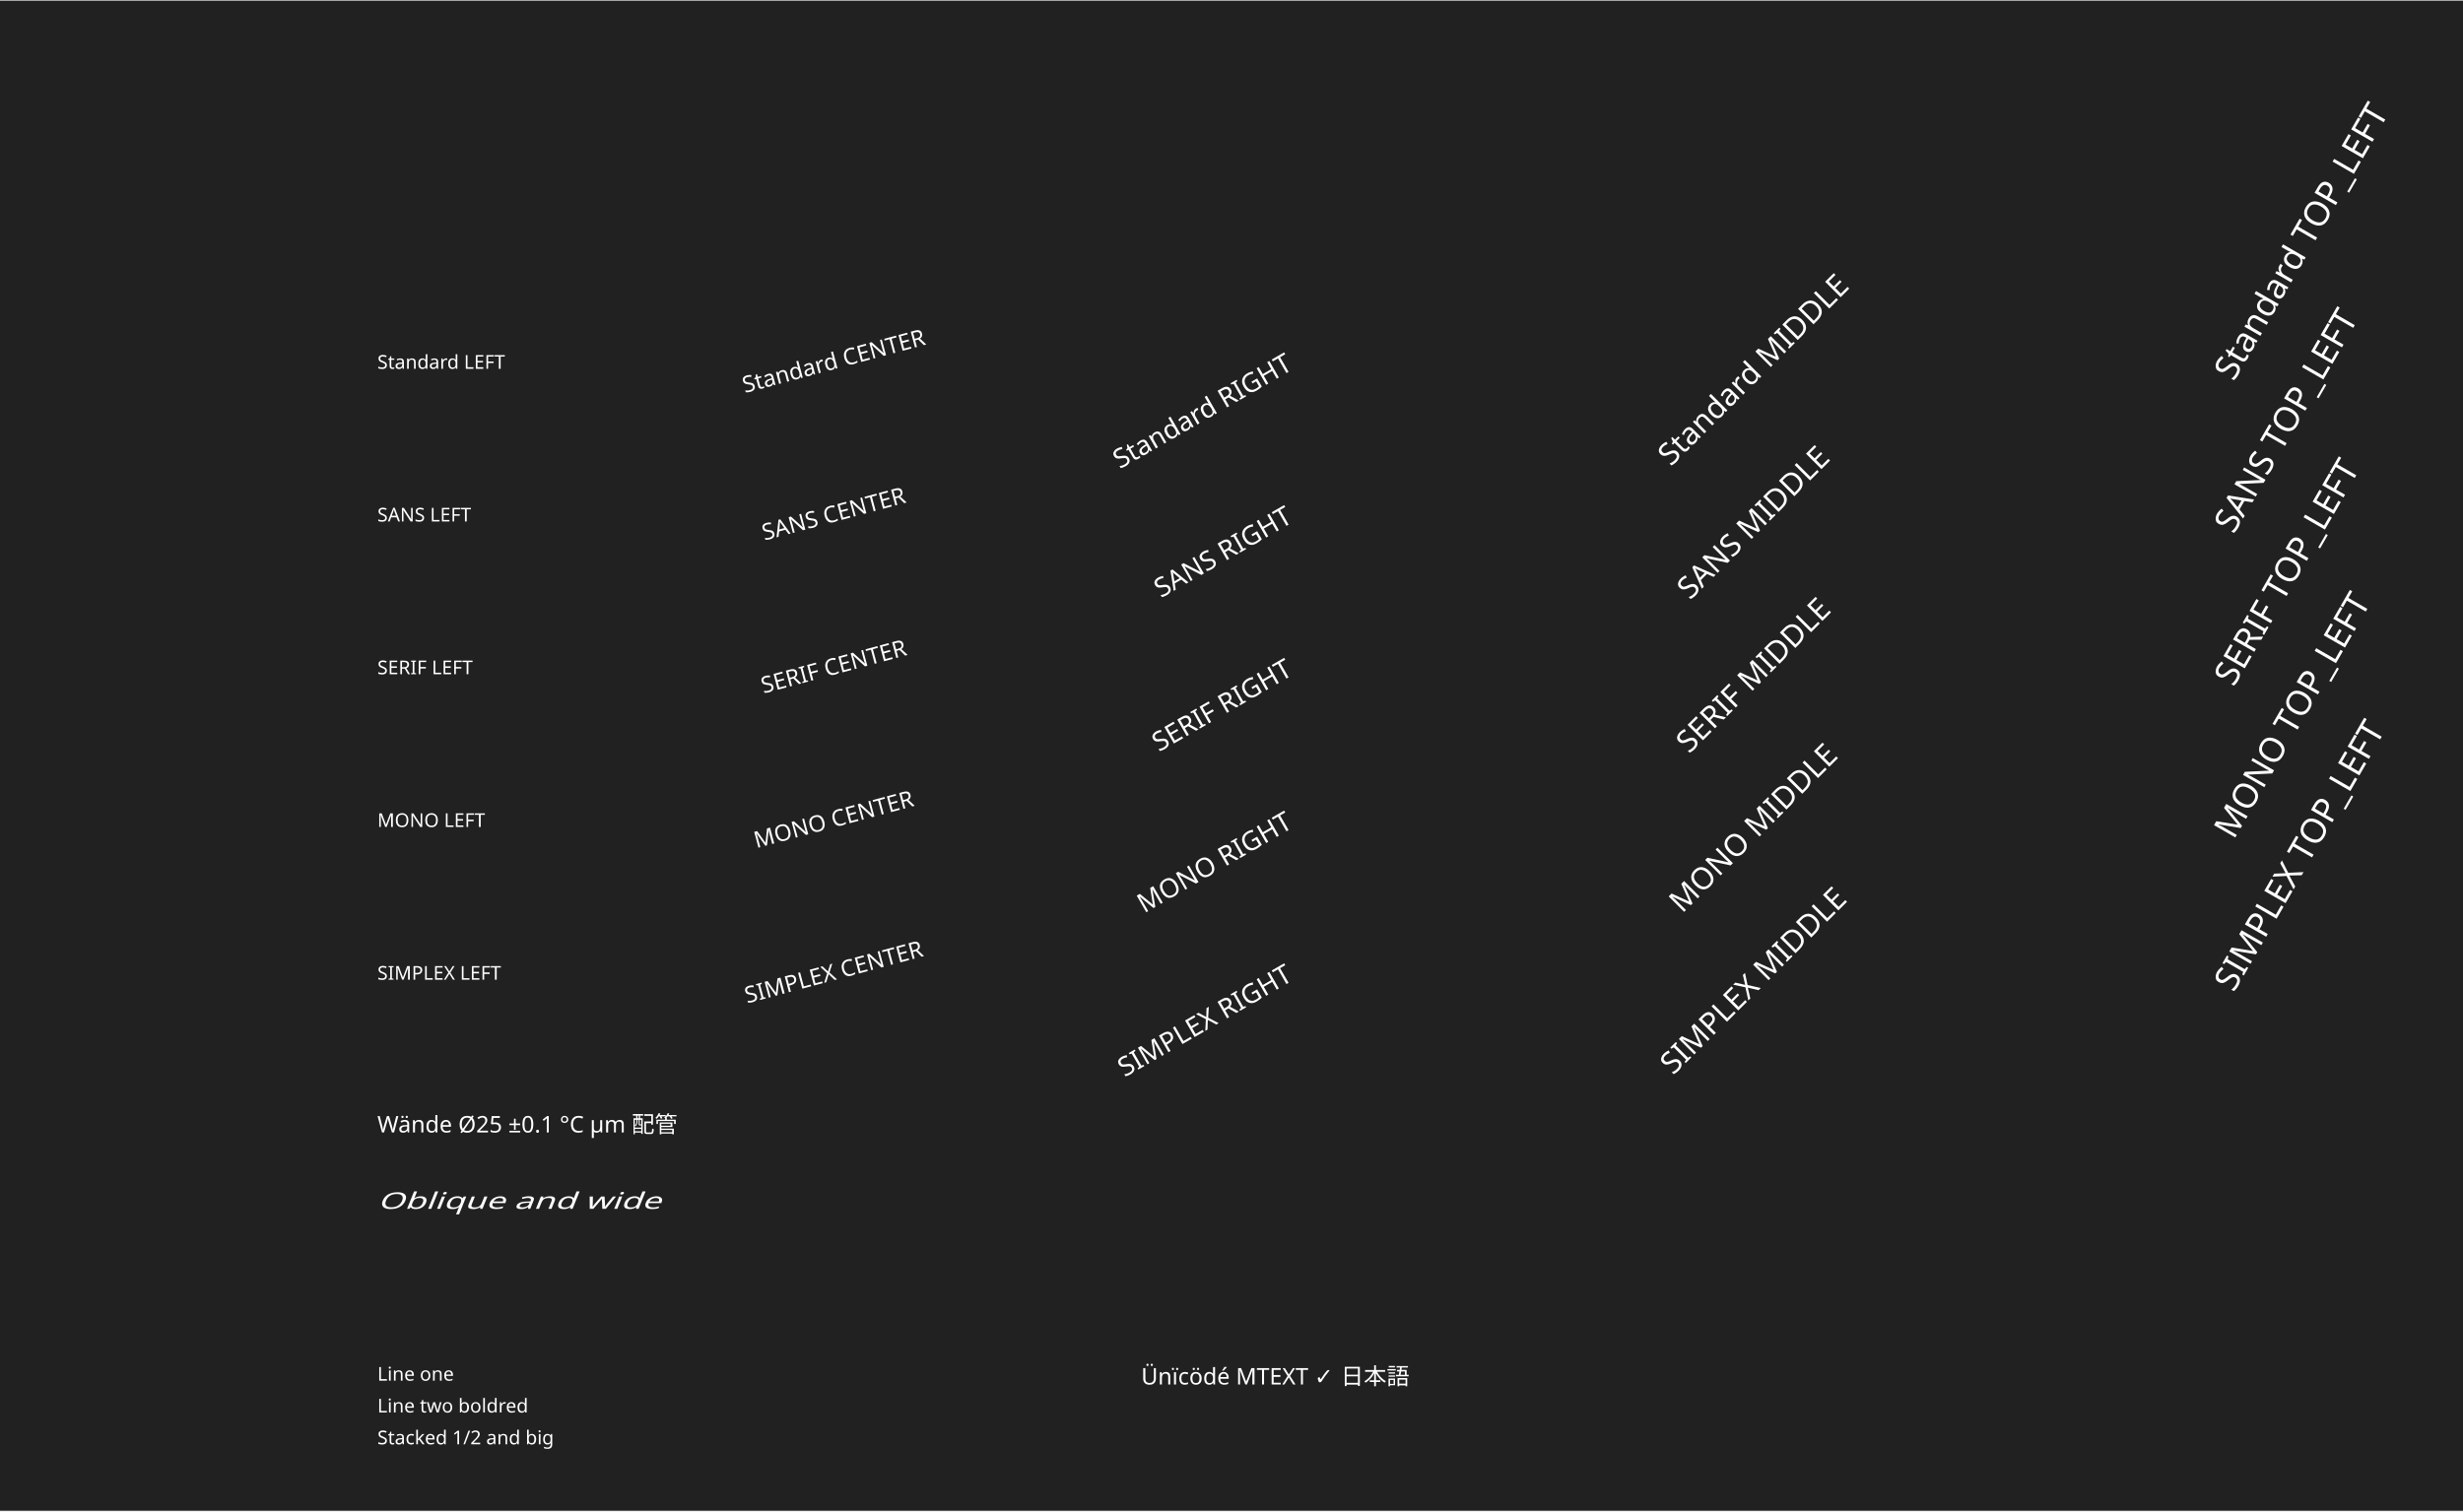
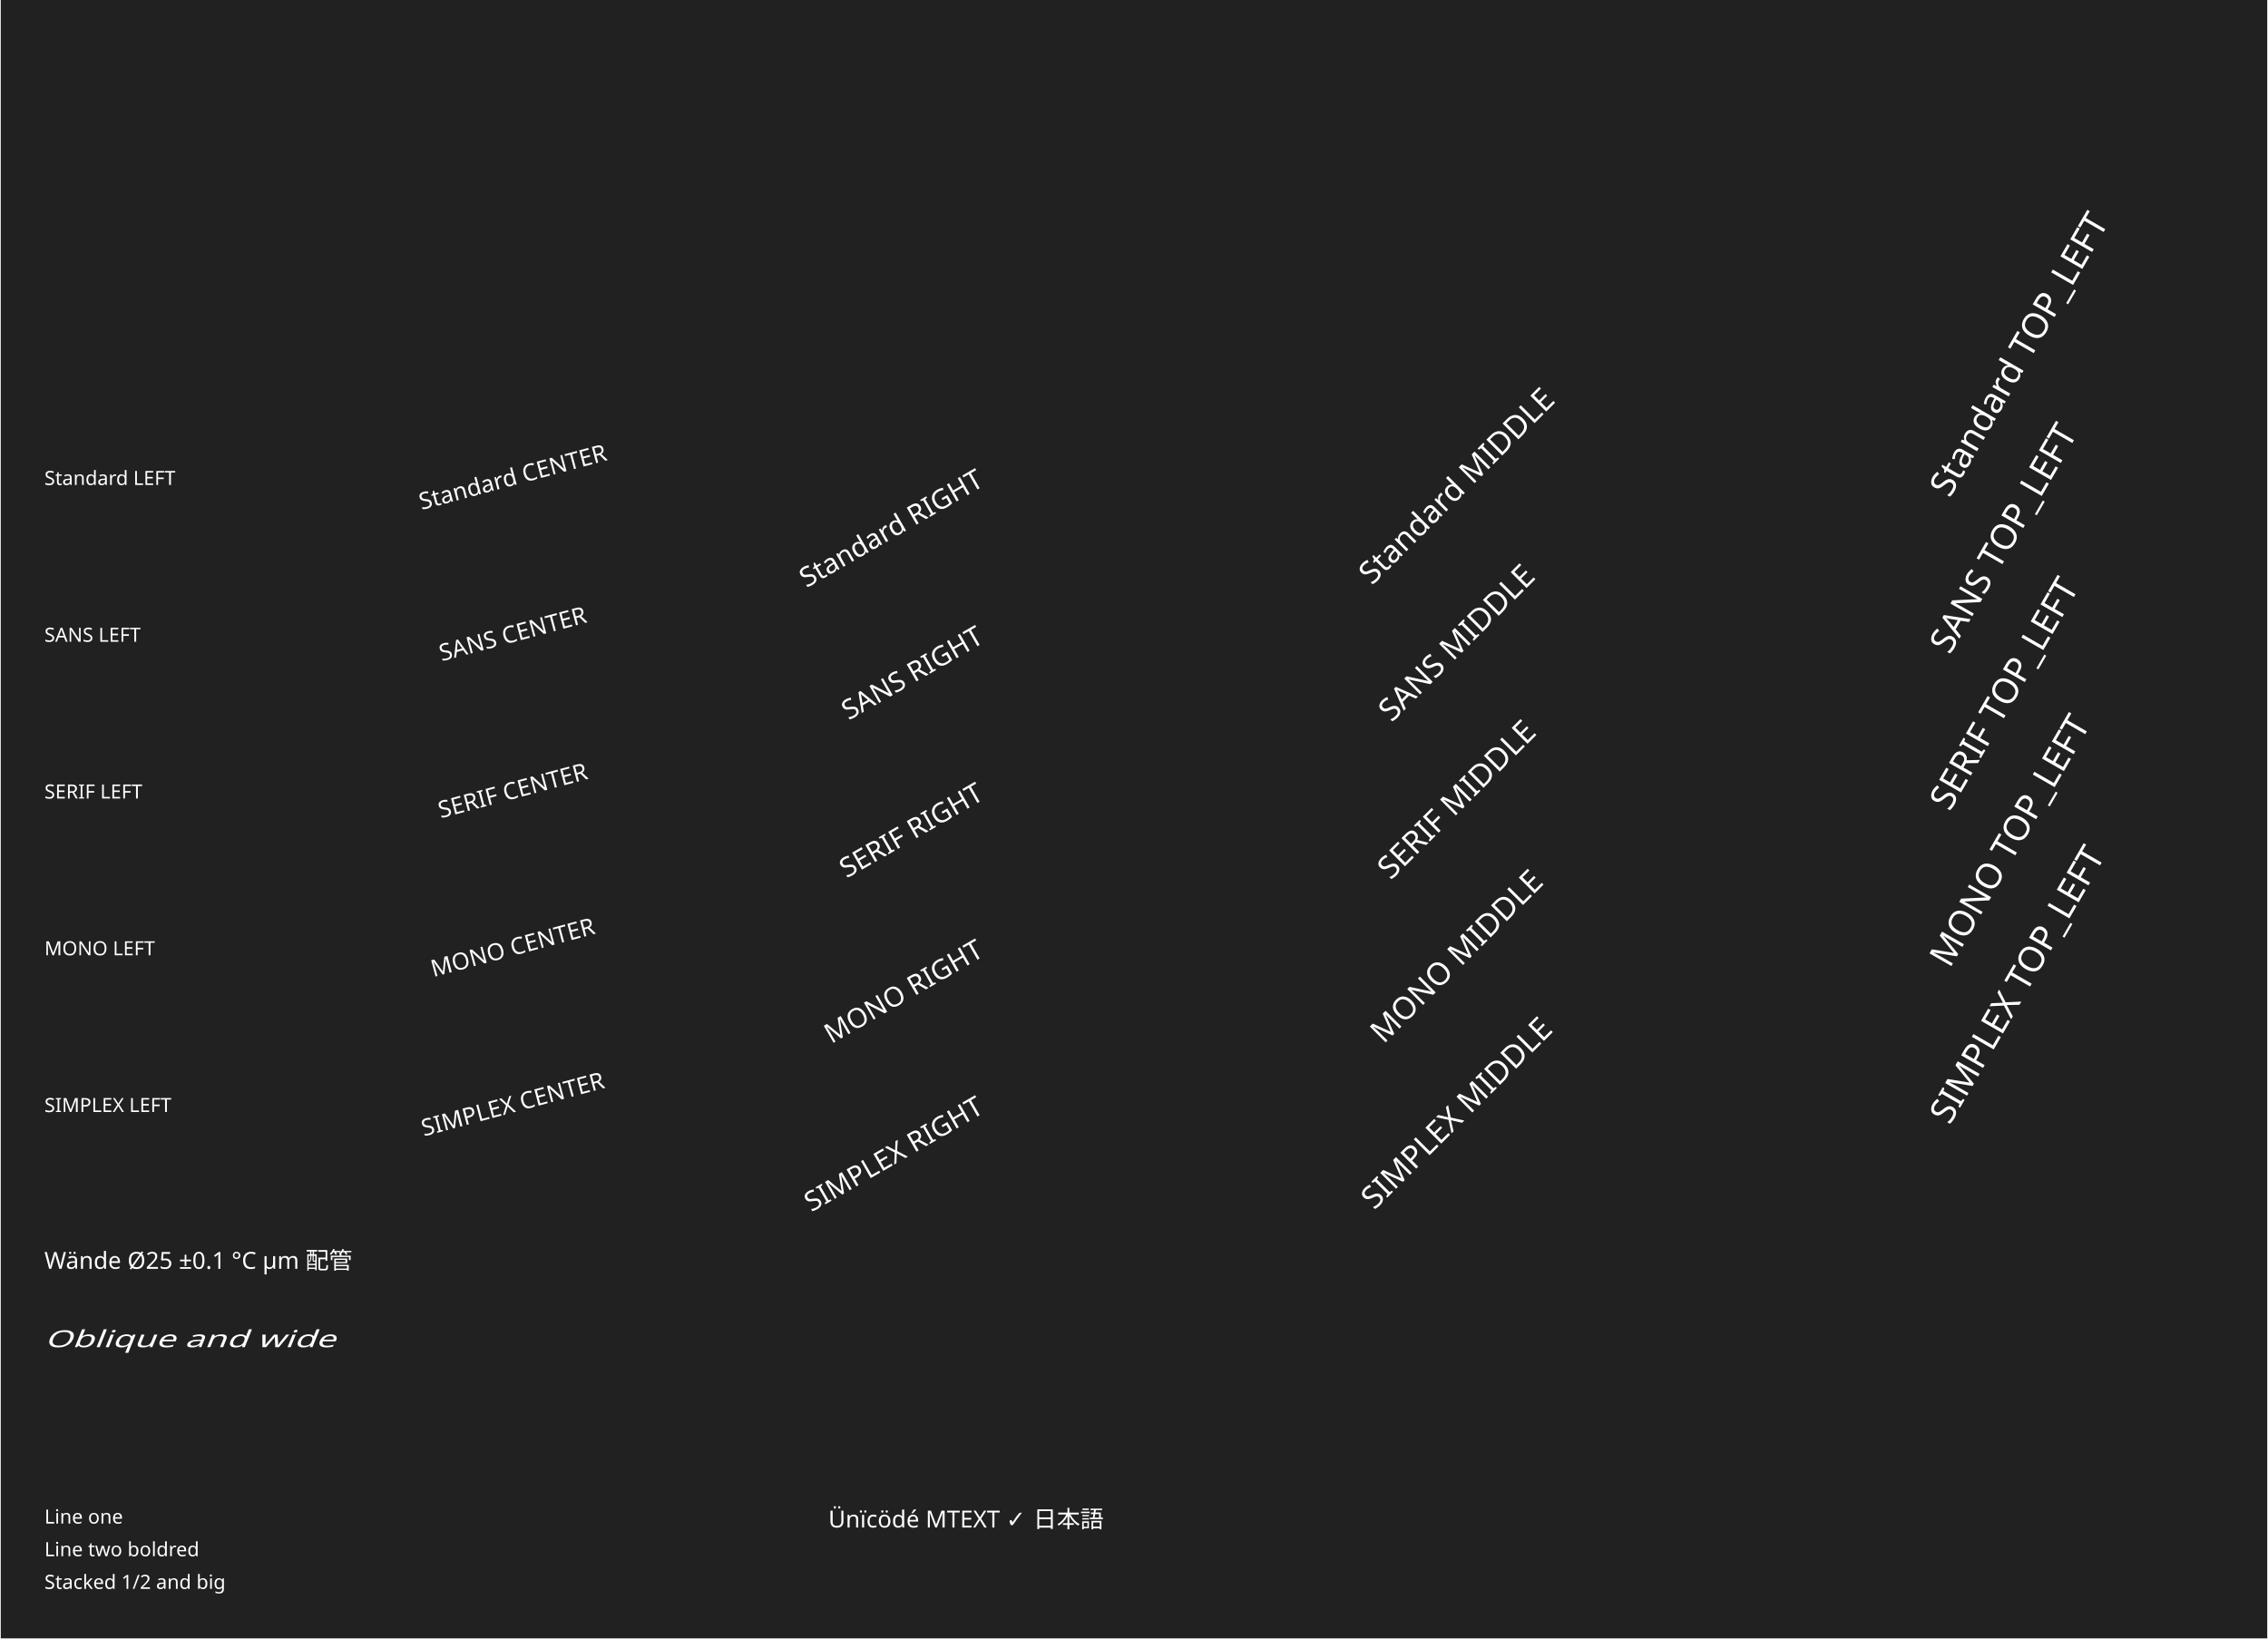
- <svg xmlns="http://www.w3.org/2000/svg" viewBox="-49.401 -48.202 322.449 197.736" width="800" height="491">
-   <rect x="-49.401" y="-48.202" width="322.449" height="197.736" fill="#212121" />
-   <g transform="scale(1 -1)" fill="none" stroke-width="0.215" stroke-linecap="round">
+ <svg xmlns="http://www.w3.org/2000/svg" viewBox="-5.559 -61.873 289.087 209.015" width="800" height="578">
+   <rect x="-5.559" y="-61.873" width="289.087" height="209.015" fill="#212121" />
+   <g transform="scale(1 -1)" fill="none" stroke-width="0.193" stroke-linecap="round">
    <g data-layer="0">
      <text transform="translate(0 0) rotate(0) scale(1 -1) skewX(0)" font-size="2.5" font-family="sans-serif" text-anchor="start" dominant-baseline="alphabetic" fill="#ffffff" stroke="none">Standard LEFT</text>
      <text transform="translate(60 0) rotate(15) scale(1 -1) skewX(0)" font-size="3" font-family="sans-serif" text-anchor="middle" dominant-baseline="alphabetic" fill="#ffffff" stroke="none">Standard CENTER</text>
      <text transform="translate(120 0) rotate(30) scale(1 -1) skewX(0)" font-size="3.5" font-family="sans-serif" text-anchor="end" dominant-baseline="alphabetic" fill="#ffffff" stroke="none">Standard RIGHT</text>
      <text transform="translate(180 0) rotate(45) scale(1 -1) skewX(0)" font-size="4" font-family="sans-serif" text-anchor="middle" dominant-baseline="central" fill="#ffffff" stroke="none">Standard MIDDLE</text>
      <text transform="translate(240 0) rotate(60) scale(1 -1) skewX(0)" font-size="4.5" font-family="sans-serif" text-anchor="start" dominant-baseline="text-before-edge" fill="#ffffff" stroke="none">Standard TOP_LEFT</text>
      <text transform="translate(0 -20) rotate(0) scale(1 -1) skewX(0)" font-size="2.5" font-family="sans-serif" text-anchor="start" dominant-baseline="alphabetic" fill="#ffffff" stroke="none">SANS LEFT</text>
      <text transform="translate(60 -20) rotate(15) scale(1 -1) skewX(0)" font-size="3" font-family="sans-serif" text-anchor="middle" dominant-baseline="alphabetic" fill="#ffffff" stroke="none">SANS CENTER</text>
      <text transform="translate(120 -20) rotate(30) scale(1 -1) skewX(0)" font-size="3.5" font-family="sans-serif" text-anchor="end" dominant-baseline="alphabetic" fill="#ffffff" stroke="none">SANS RIGHT</text>
      <text transform="translate(180 -20) rotate(45) scale(1 -1) skewX(0)" font-size="4" font-family="sans-serif" text-anchor="middle" dominant-baseline="central" fill="#ffffff" stroke="none">SANS MIDDLE</text>
      <text transform="translate(240 -20) rotate(60) scale(1 -1) skewX(0)" font-size="4.5" font-family="sans-serif" text-anchor="start" dominant-baseline="text-before-edge" fill="#ffffff" stroke="none">SANS TOP_LEFT</text>
      <text transform="translate(0 -40) rotate(0) scale(1 -1) skewX(0)" font-size="2.5" font-family="sans-serif" text-anchor="start" dominant-baseline="alphabetic" fill="#ffffff" stroke="none">SERIF LEFT</text>
      <text transform="translate(60 -40) rotate(15) scale(1 -1) skewX(0)" font-size="3" font-family="sans-serif" text-anchor="middle" dominant-baseline="alphabetic" fill="#ffffff" stroke="none">SERIF CENTER</text>
      <text transform="translate(120 -40) rotate(30) scale(1 -1) skewX(0)" font-size="3.5" font-family="sans-serif" text-anchor="end" dominant-baseline="alphabetic" fill="#ffffff" stroke="none">SERIF RIGHT</text>
      <text transform="translate(180 -40) rotate(45) scale(1 -1) skewX(0)" font-size="4" font-family="sans-serif" text-anchor="middle" dominant-baseline="central" fill="#ffffff" stroke="none">SERIF MIDDLE</text>
      <text transform="translate(240 -40) rotate(60) scale(1 -1) skewX(0)" font-size="4.5" font-family="sans-serif" text-anchor="start" dominant-baseline="text-before-edge" fill="#ffffff" stroke="none">SERIF TOP_LEFT</text>
      <text transform="translate(0 -60) rotate(0) scale(1 -1) skewX(0)" font-size="2.5" font-family="sans-serif" text-anchor="start" dominant-baseline="alphabetic" fill="#ffffff" stroke="none">MONO LEFT</text>
      <text transform="translate(60 -60) rotate(15) scale(1 -1) skewX(0)" font-size="3" font-family="sans-serif" text-anchor="middle" dominant-baseline="alphabetic" fill="#ffffff" stroke="none">MONO CENTER</text>
      <text transform="translate(120 -60) rotate(30) scale(1 -1) skewX(0)" font-size="3.5" font-family="sans-serif" text-anchor="end" dominant-baseline="alphabetic" fill="#ffffff" stroke="none">MONO RIGHT</text>
      <text transform="translate(180 -60) rotate(45) scale(1 -1) skewX(0)" font-size="4" font-family="sans-serif" text-anchor="middle" dominant-baseline="central" fill="#ffffff" stroke="none">MONO MIDDLE</text>
      <text transform="translate(240 -60) rotate(60) scale(1 -1) skewX(0)" font-size="4.5" font-family="sans-serif" text-anchor="start" dominant-baseline="text-before-edge" fill="#ffffff" stroke="none">MONO TOP_LEFT</text>
      <text transform="translate(0 -80) rotate(0) scale(1 -1) skewX(0)" font-size="2.5" font-family="sans-serif" text-anchor="start" dominant-baseline="alphabetic" fill="#ffffff" stroke="none">SIMPLEX LEFT</text>
      <text transform="translate(60 -80) rotate(15) scale(1 -1) skewX(0)" font-size="3" font-family="sans-serif" text-anchor="middle" dominant-baseline="alphabetic" fill="#ffffff" stroke="none">SIMPLEX CENTER</text>
      <text transform="translate(120 -80) rotate(30) scale(1 -1) skewX(0)" font-size="3.5" font-family="sans-serif" text-anchor="end" dominant-baseline="alphabetic" fill="#ffffff" stroke="none">SIMPLEX RIGHT</text>
      <text transform="translate(180 -80) rotate(45) scale(1 -1) skewX(0)" font-size="4" font-family="sans-serif" text-anchor="middle" dominant-baseline="central" fill="#ffffff" stroke="none">SIMPLEX MIDDLE</text>
      <text transform="translate(240 -80) rotate(60) scale(1 -1) skewX(0)" font-size="4.5" font-family="sans-serif" text-anchor="start" dominant-baseline="text-before-edge" fill="#ffffff" stroke="none">SIMPLEX TOP_LEFT</text>
      <text transform="translate(0 -100) rotate(0) scale(1 -1) skewX(0)" font-size="3" font-family="sans-serif" text-anchor="start" dominant-baseline="alphabetic" fill="#ffffff" stroke="none">Wände Ø25 ±0.1 °C µm 配管</text>
      <text transform="translate(0 -110) rotate(0) scale(1.5 -1) skewX(-15)" font-size="3" font-family="sans-serif" text-anchor="start" dominant-baseline="alphabetic" fill="#ffffff" stroke="none">Oblique and wide</text>
      <text transform="translate(0 -132.5) rotate(0) scale(1 -1) skewX(0)" font-size="2.5" font-family="sans-serif" text-anchor="start" dominant-baseline="alphabetic" fill="#ffffff" stroke="none">Line one</text>
      <text transform="translate(0 -136.6667) rotate(0) scale(1 -1) skewX(0)" font-size="2.5" font-family="sans-serif" text-anchor="start" dominant-baseline="alphabetic" fill="#ffffff" stroke="none">Line two boldred</text>
      <text transform="translate(0 -140.8333) rotate(0) scale(1 -1) skewX(0)" font-size="2.5" font-family="sans-serif" text-anchor="start" dominant-baseline="alphabetic" fill="#ffffff" stroke="none">Stacked 1/2 and big</text>
      <text transform="translate(100 -133) rotate(0) scale(1 -1) skewX(0)" font-size="3" font-family="sans-serif" text-anchor="start" dominant-baseline="alphabetic" fill="#ffffff" stroke="none">Ünïcödé MTEXT ✓ 日本語</text>
    </g>
  </g>
</svg>
